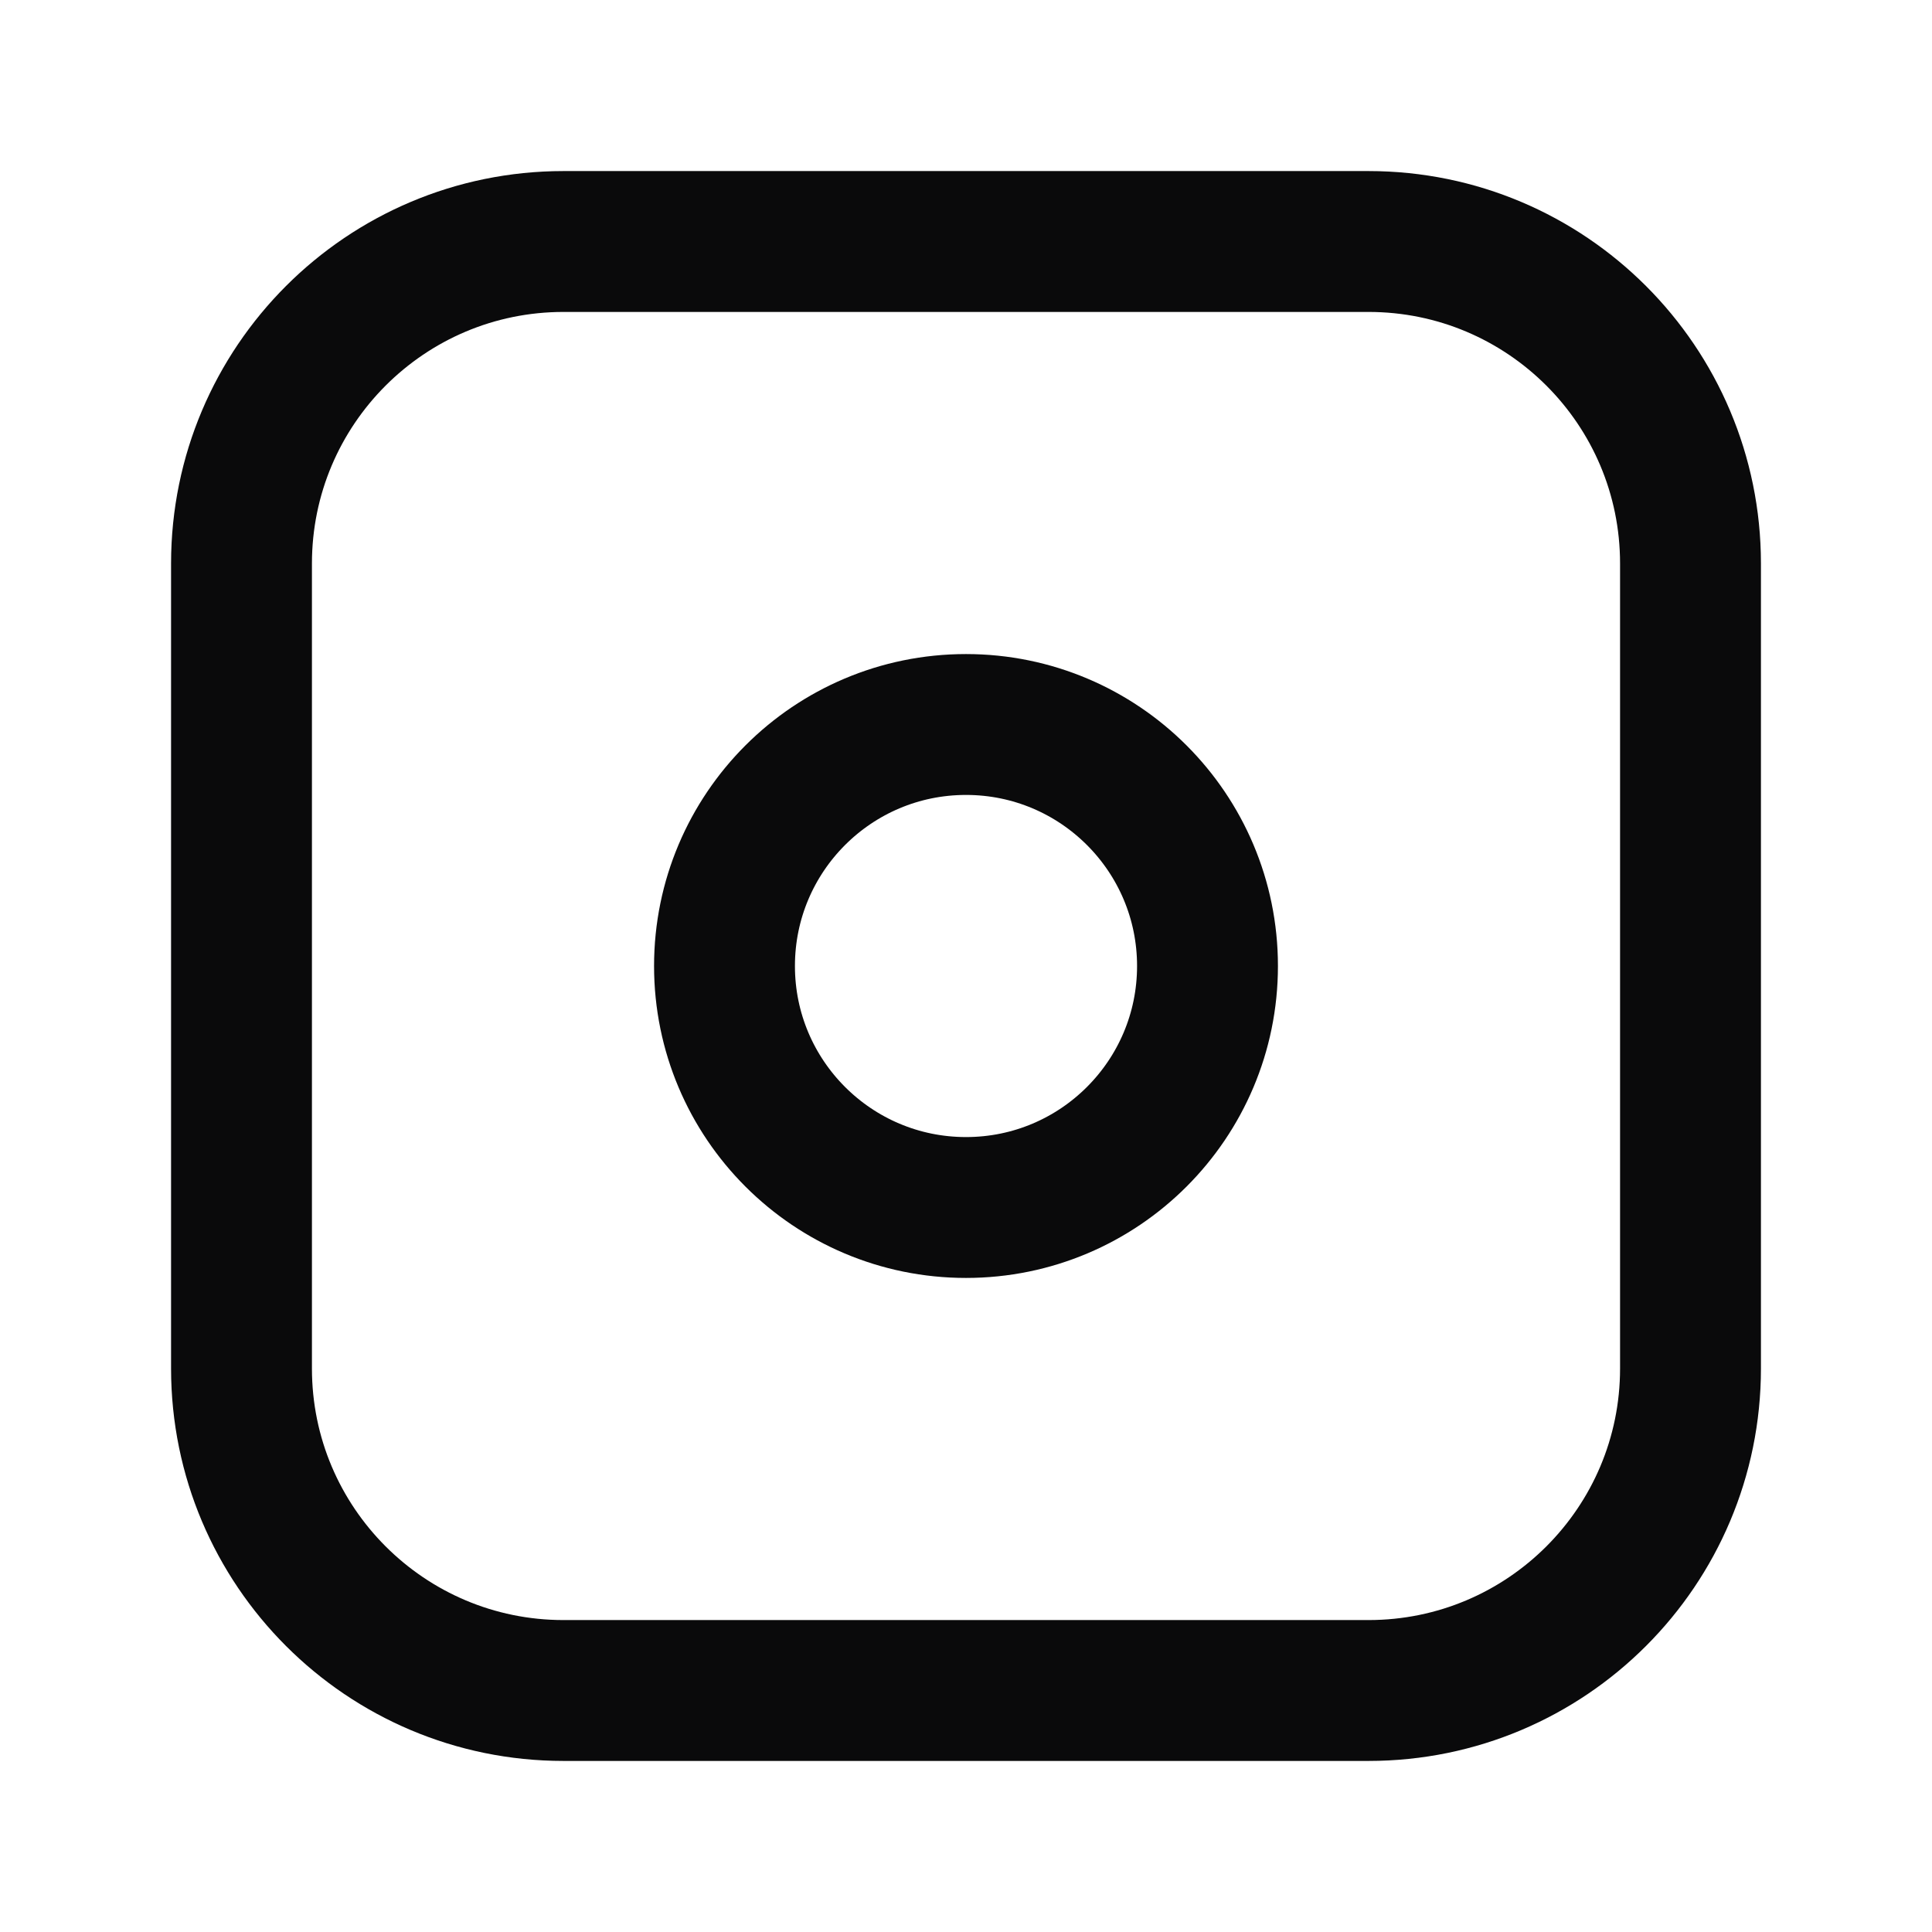
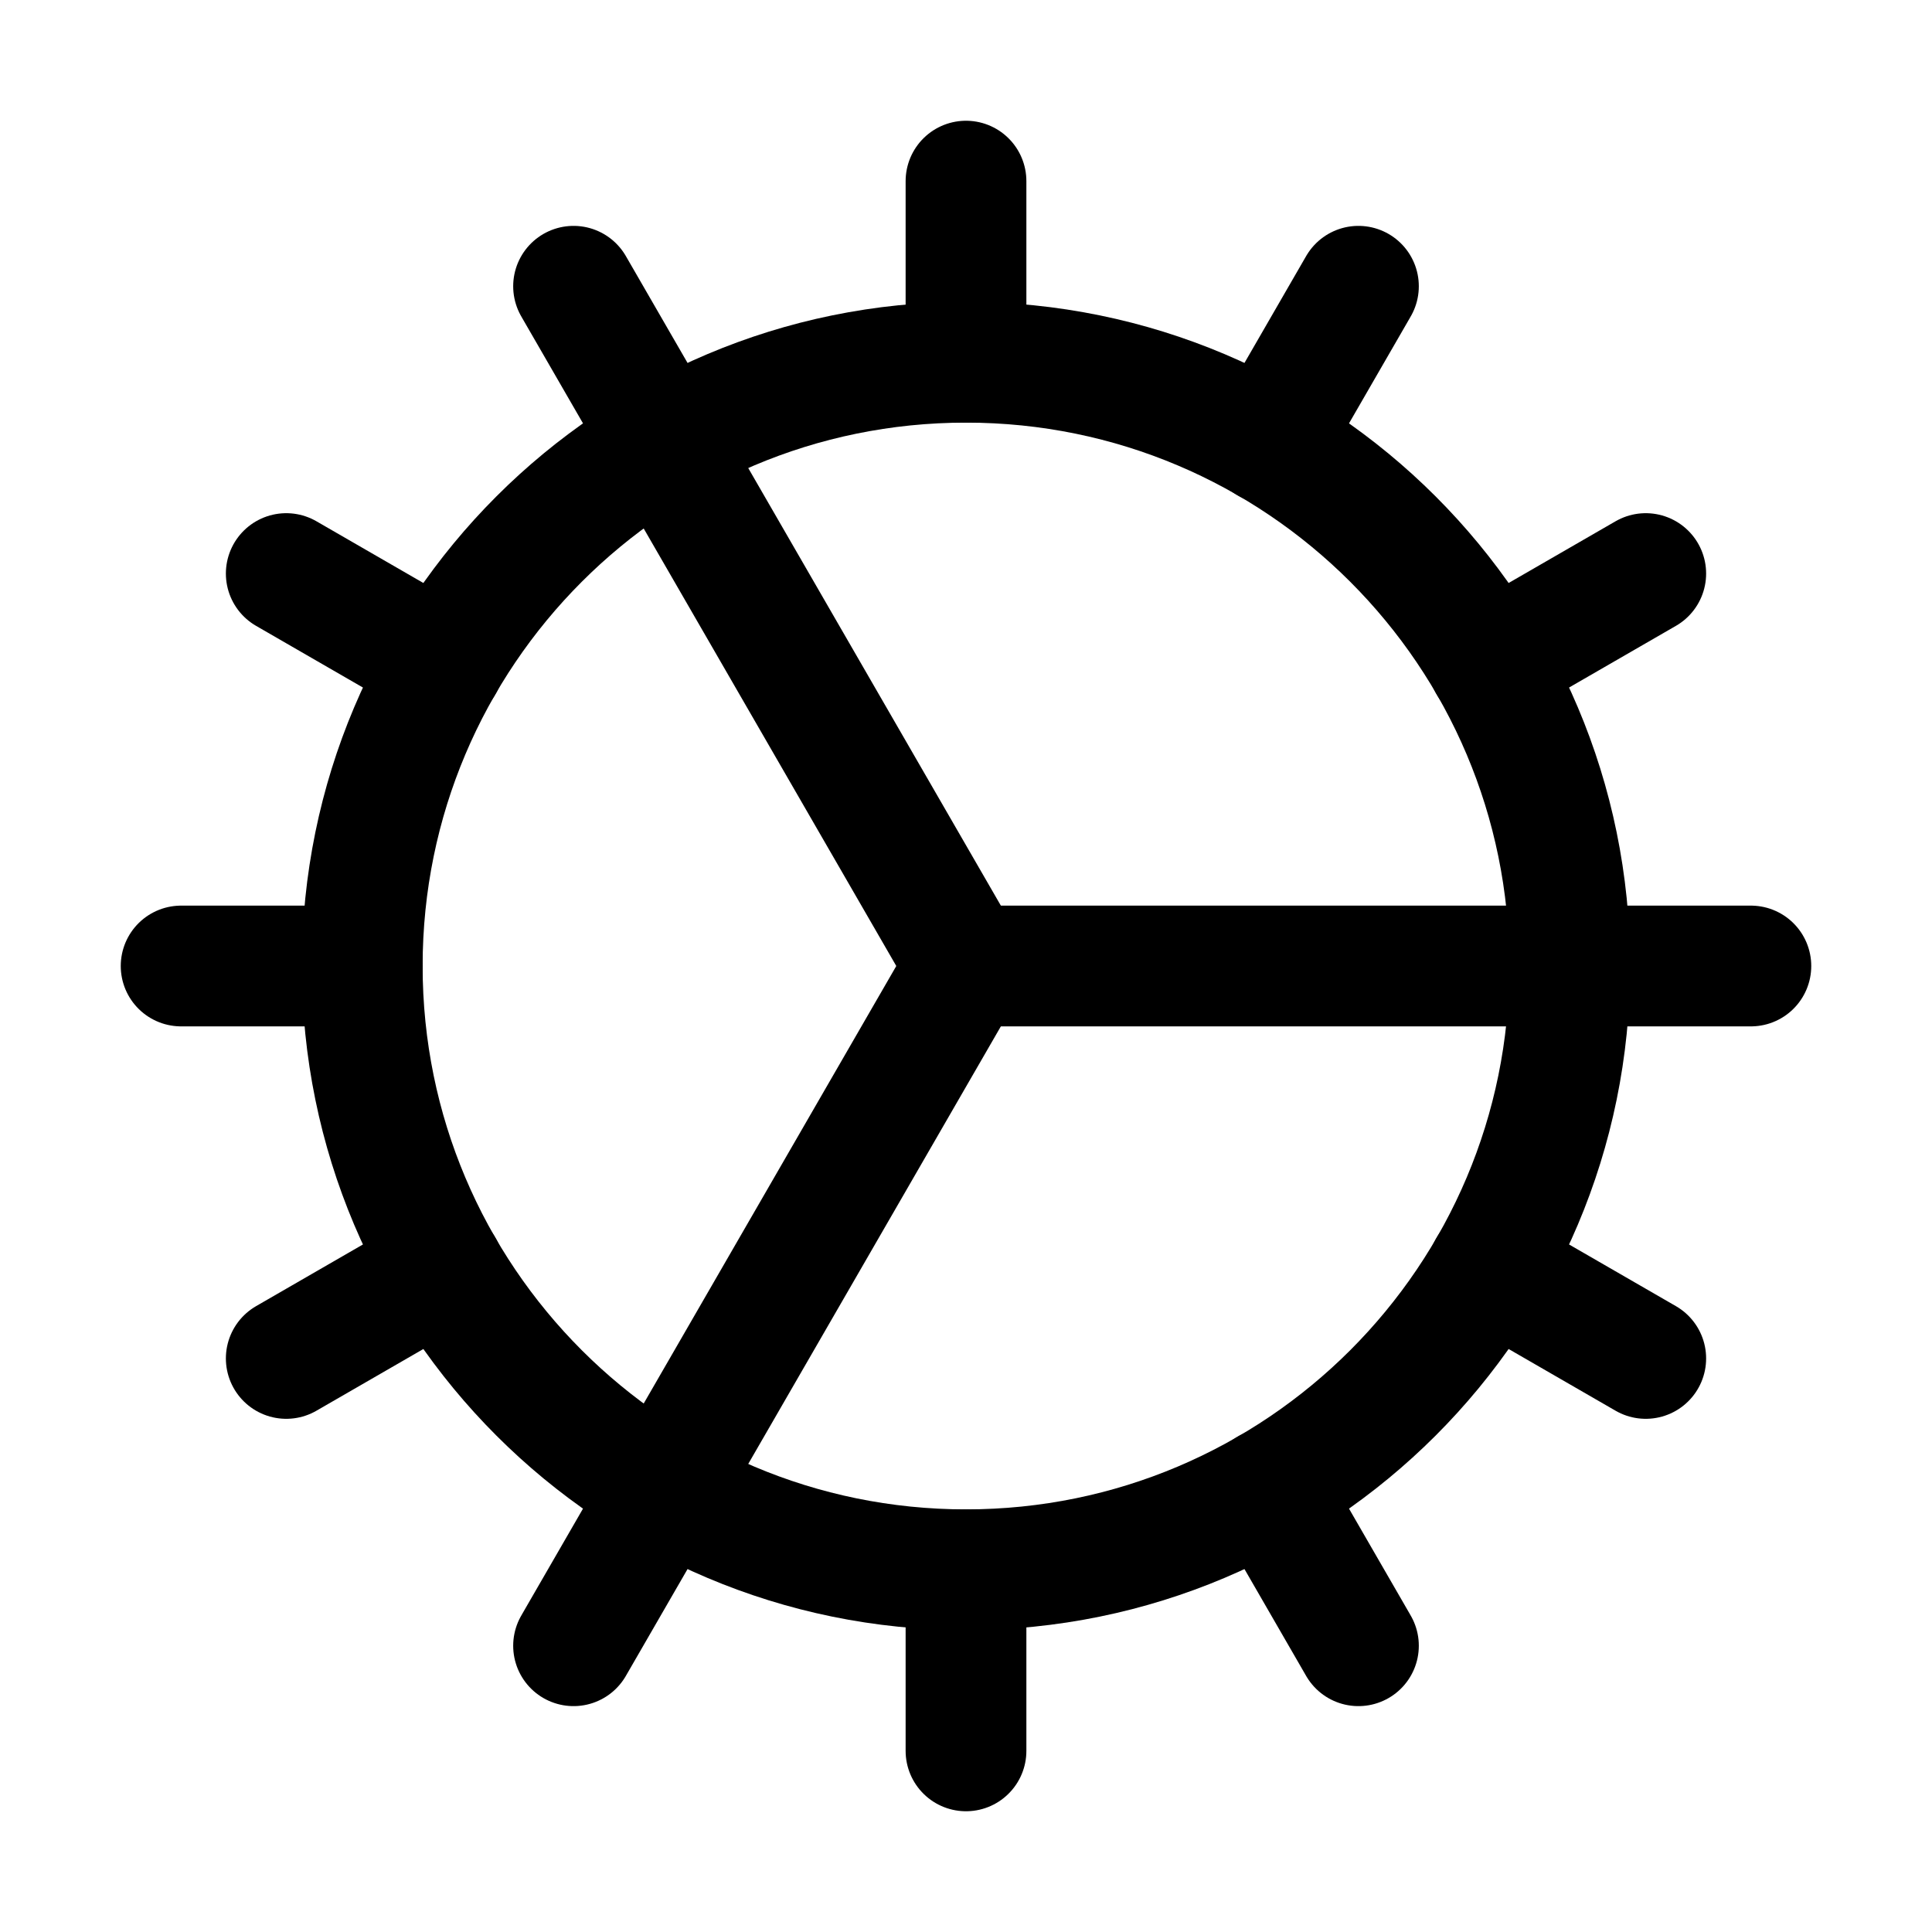
- <svg xmlns="http://www.w3.org/2000/svg" width="24" height="24" viewBox="0 0 24 24" fill="none" stroke="#0A0A0B" stroke-width="1.75" stroke-linecap="round" stroke-linejoin="round" aria-label="Automation icon">
-   <rect x="3" y="3" width="18" height="18" rx="4" />
-   <circle cx="12" cy="12" r="3" />
+ <svg xmlns="http://www.w3.org/2000/svg" viewBox="0 0 256 256">
+   <rect width="256" height="256" fill="none" />
+   <circle cx="128" cy="128" r="80" fill="none" stroke="currentColor" stroke-linecap="round" stroke-linejoin="round" stroke-width="16" />
+   <line x1="128" y1="128" x2="232" y2="128" fill="none" stroke="currentColor" stroke-linecap="round" stroke-linejoin="round" stroke-width="16" />
+   <line x1="128" y1="128" x2="76" y2="37.93" fill="none" stroke="currentColor" stroke-linecap="round" stroke-linejoin="round" stroke-width="16" />
+   <line x1="128" y1="128" x2="76" y2="218.07" fill="none" stroke="currentColor" stroke-linecap="round" stroke-linejoin="round" stroke-width="16" />
+   <line x1="128" y1="48" x2="128" y2="24" fill="none" stroke="currentColor" stroke-linecap="round" stroke-linejoin="round" stroke-width="16" />
+   <line x1="58.72" y1="88" x2="37.93" y2="76" fill="none" stroke="currentColor" stroke-linecap="round" stroke-linejoin="round" stroke-width="16" />
+   <line x1="48" y1="128" x2="24" y2="128" fill="none" stroke="currentColor" stroke-linecap="round" stroke-linejoin="round" stroke-width="16" />
+   <line x1="58.72" y1="168" x2="37.93" y2="180" fill="none" stroke="currentColor" stroke-linecap="round" stroke-linejoin="round" stroke-width="16" />
+   <line x1="128" y1="208" x2="128" y2="232" fill="none" stroke="currentColor" stroke-linecap="round" stroke-linejoin="round" stroke-width="16" />
+   <line x1="168" y1="197.28" x2="180" y2="218.07" fill="none" stroke="currentColor" stroke-linecap="round" stroke-linejoin="round" stroke-width="16" />
+   <line x1="197.28" y1="168" x2="218.07" y2="180" fill="none" stroke="currentColor" stroke-linecap="round" stroke-linejoin="round" stroke-width="16" />
+   <line x1="197.28" y1="88" x2="218.07" y2="76" fill="none" stroke="currentColor" stroke-linecap="round" stroke-linejoin="round" stroke-width="16" />
+   <line x1="168" y1="58.72" x2="180" y2="37.93" fill="none" stroke="currentColor" stroke-linecap="round" stroke-linejoin="round" stroke-width="16" />
</svg>
